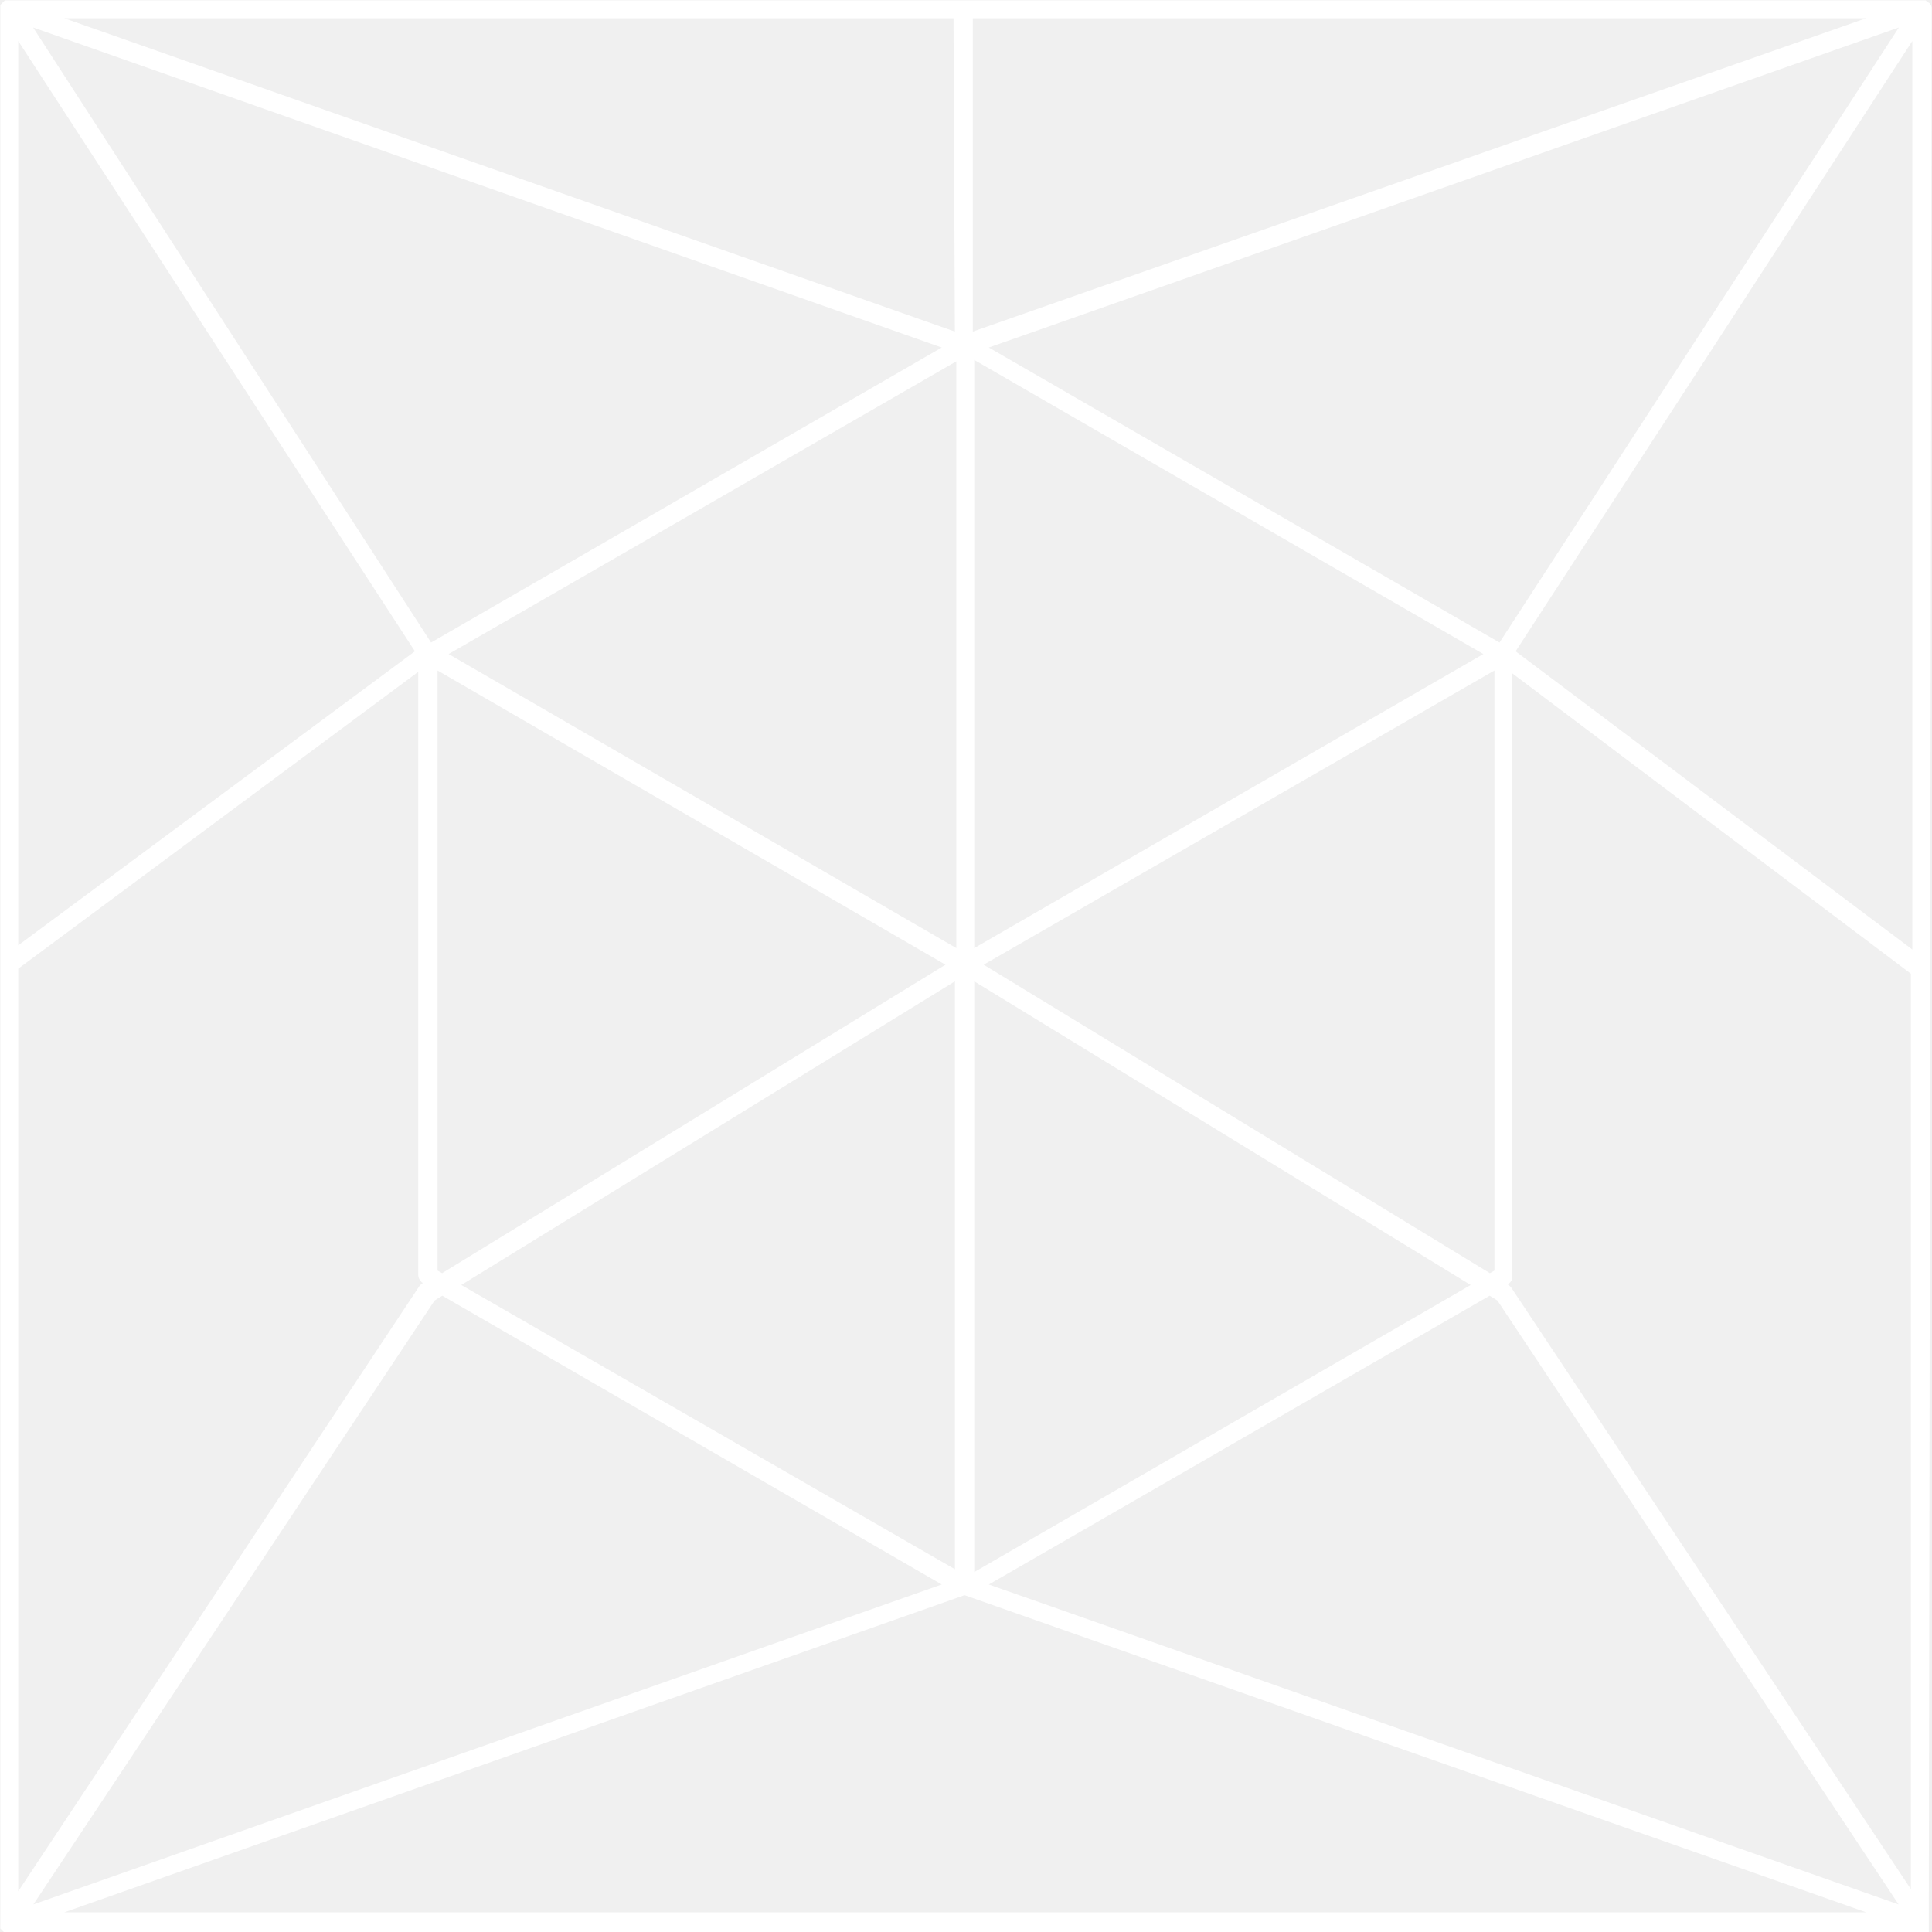
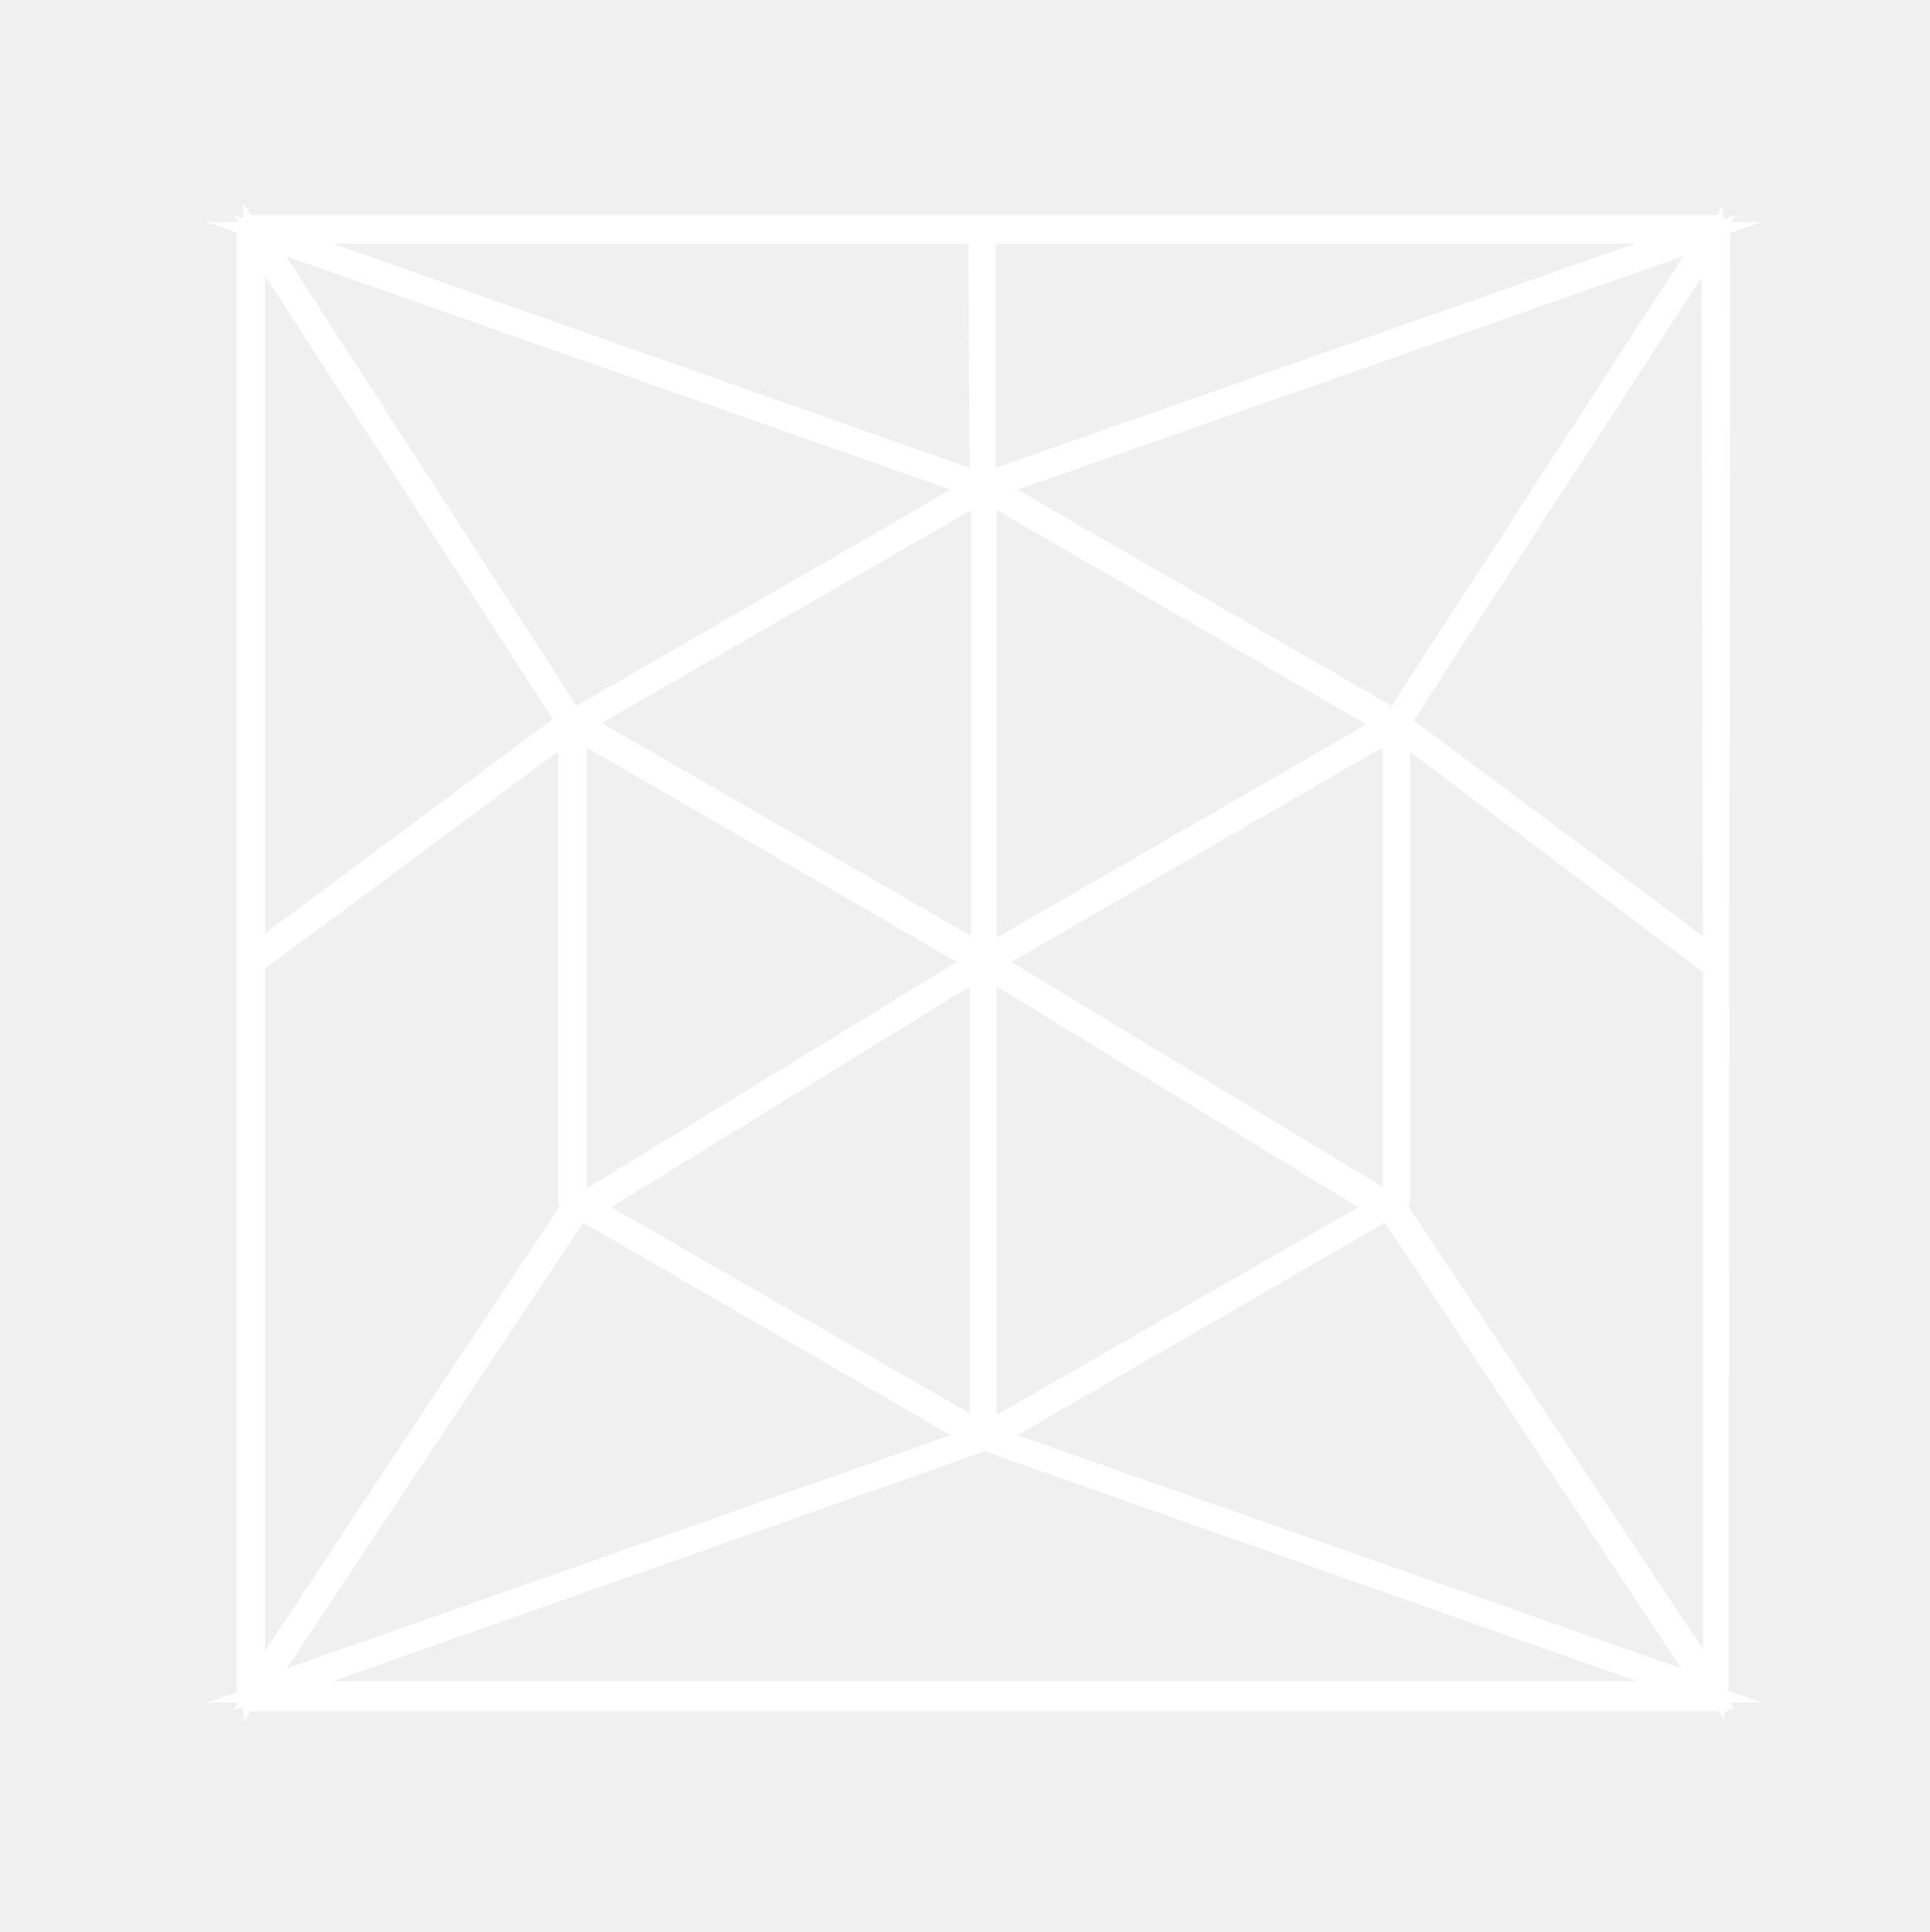
- <svg xmlns="http://www.w3.org/2000/svg" version="1.1" id="rectangle" x="0px" y="0px" viewBox="0 0 135 135" style="enable-background:new 0 0 135 135;" xml:space="preserve">
+ <svg xmlns="http://www.w3.org/2000/svg" version="1.1" id="rectangle" x="0px" y="0px" viewBox="0 0 135 135.2" style="enable-background:new 0 0 135 135.2;" xml:space="preserve">
  <style type="text/css">
- 	.st0{fill:none;stroke:#FFFFFF;stroke-width:0.75;stroke-miterlimit:10;}
+ 	.st0{fill:none;stroke:#FFFFFF;stroke-width:1.5;stroke-miterlimit:10;}
</style>
-   <path class="st0" d="M134.6,0.6C134.6,0.6,134.6,0.6,134.6,0.6C134.6,0.6,134.6,0.6,134.6,0.6c0-0.1,0-0.1-0.1-0.1c0,0,0,0,0,0  c0,0,0,0,0,0c0,0-0.1-0.1-0.1-0.1c0,0,0,0,0,0c0,0,0,0-0.1,0H0.7c0,0,0,0-0.1,0c0,0,0,0,0,0c0,0-0.1,0-0.1,0c0,0,0,0,0,0  c0,0,0,0-0.1,0.1c0,0,0,0,0,0c0,0,0,0,0,0c0,0,0,0,0,0.1c0,0,0,0,0,0c0,0,0,0,0,0.1c0,0,0,0,0,0c0,0,0,0,0,0v133.7c0,0,0,0,0,0  c0,0,0,0,0,0c0,0,0,0,0,0.1c0,0,0,0,0,0c0,0,0,0,0,0.1c0,0,0,0,0,0c0,0,0,0,0,0c0,0,0,0,0.1,0.1c0,0,0,0,0,0c0,0,0,0,0.1,0  c0,0,0,0,0,0c0,0,0,0,0.1,0h0c0,0,0,0,0,0h133.6c0,0,0,0,0.1,0c0,0,0,0,0,0c0,0,0,0,0,0c0,0,0,0,0,0c0,0,0,0,0,0c0,0,0,0,0,0  c0,0,0,0,0,0c0,0,0,0,0,0c0,0,0,0,0,0c0,0,0,0,0-0.1c0,0,0,0,0,0c0,0,0,0,0-0.1c0,0,0,0,0,0c0,0,0,0,0,0L134.6,0.6  C134.6,0.7,134.6,0.7,134.6,0.6C134.6,0.6,134.6,0.6,134.6,0.6z M68,67.4l36.8-21.2V89l-0.7,0.4L68,67.4z M103.5,89.8l-35.8,20.7  V67.9L103.5,89.8z M67.7,66.9V24.5l36.7,21.2L67.7,66.9z M68.2,24.2l65.4-23l-28.7,44.2L68.2,24.2z M132.6,0.9l-65,22.8L67.6,0.9  H132.6z M67.1,67.9v42.4L31.5,89.8L67.1,67.9z M30.9,89.4L30.2,89V46.2l36.6,21.2L30.9,89.4z M30.6,45.7l36.6-21.1v42.3L30.6,45.7z   M67,0.9l0.1,22.8L2.3,0.9H67z M66.7,24.2L30,45.4L1.4,1.2L66.7,24.2z M0.9,1.6l28.6,44L0.9,66.8V1.6z M0.9,67.5l28.7-21.3v42.9  c0,0.1,0.1,0.2,0.1,0.2l0.6,0.3l-0.6,0.4c0,0-0.1,0.1-0.1,0.1L0.9,133.4V67.5z M30.1,90.6l0.8-0.5l35.8,20.7l-65.3,23L30.1,90.6z   M2.3,134l65-22.9c0,0,0.1,0,0.1,0c0,0,0,0,0.1,0l65.1,22.9H2.3z M68.2,110.8l35.9-20.7l0.8,0.5l28.7,43.2L68.2,110.8z M134,133.4  l-28.7-43.2c0,0-0.1-0.1-0.1-0.1l-0.6-0.4l0.6-0.3c0.1-0.1,0.1-0.1,0.1-0.2V46.3l28.4,21.4l0.2-0.3V133.4z M134,67.1l-28.6-21.5  l28.6-44V67.1z" />
+   <path class="st0" d="M120.3,16L120.3,16L120.3,16L120.3,16L120.3,16L120.3,16l-0.2-0.2l0,0c0,0,0,0-0.1,0H17.6c0,0,0,0-0.1,0l0,0  h-0.1l0,0c0,0,0,0-0.1,0.1l0,0l0,0c0,0,0,0,0,0.1l0,0c0,0,0,0,0,0.1l0,0l0,0v102.6l0,0l0,0c0,0,0,0,0,0.1l0,0c0,0,0,0,0,0.1l0,0l0,0  c0,0,0,0,0.1,0.1l0,0c0,0,0,0,0.1,0l0,0c0,0,0,0,0.1,0l0,0l0,0h102.5c0,0,0,0,0.1,0l0,0l0,0l0,0l0,0l0,0l0,0l0,0l0,0c0,0,0,0,0-0.1  l0,0c0,0,0,0,0-0.1l0,0l0,0L120.3,16C120.3,16.1,120.3,16.1,120.3,16L120.3,16z M69.3,67.3L97.5,51v32.8L97,84.1L69.3,67.3z   M96.5,84.5L69,100.3V67.7L96.5,84.5z M69,66.9V34.4l28.1,16.3L69,66.9z M69.4,34.1l50.2-17.6l-22,33.9L69.4,34.1z M118.8,16.3  L68.9,33.8V16.3H118.8z M68.6,67.7v32.5L41.3,84.5L68.6,67.7z M40.8,84.2l-0.5-0.3V51l28.1,16.3L40.8,84.2z M40.6,50.6l28.1-16.2  v32.4L40.6,50.6z M68.5,16.3l0.1,17.5L18.9,16.3H68.5z M68.3,34.1L40.1,50.4L18.2,16.5L68.3,34.1z M17.8,16.8l21.9,33.7L17.8,66.8  V16.8z M17.8,67.4l22-16.3V84c0,0.1,0.1,0.2,0.1,0.2l0.5,0.2l-0.5,0.3l-0.1,0.1l-22,33.2V67.4z M40.2,85.1l0.6-0.4l27.5,15.9  l-50.1,17.6L40.2,85.1z M18.9,118.4l49.9-17.6h0.1c0,0,0,0,0.1,0l49.9,17.6H18.9z M69.4,100.6l27.5-15.9l0.6,0.4l22,33.1L69.4,100.6  z M119.9,117.9l-22-33.1l-0.1-0.1l-0.5-0.3l0.5-0.2c0.1-0.1,0.1-0.1,0.1-0.2V51.1l21.8,16.4l0.2-0.2L119.9,117.9L119.9,117.9z   M119.9,67l-22-16.4l21.9-33.7L119.9,67L119.9,67z" />
</svg>
